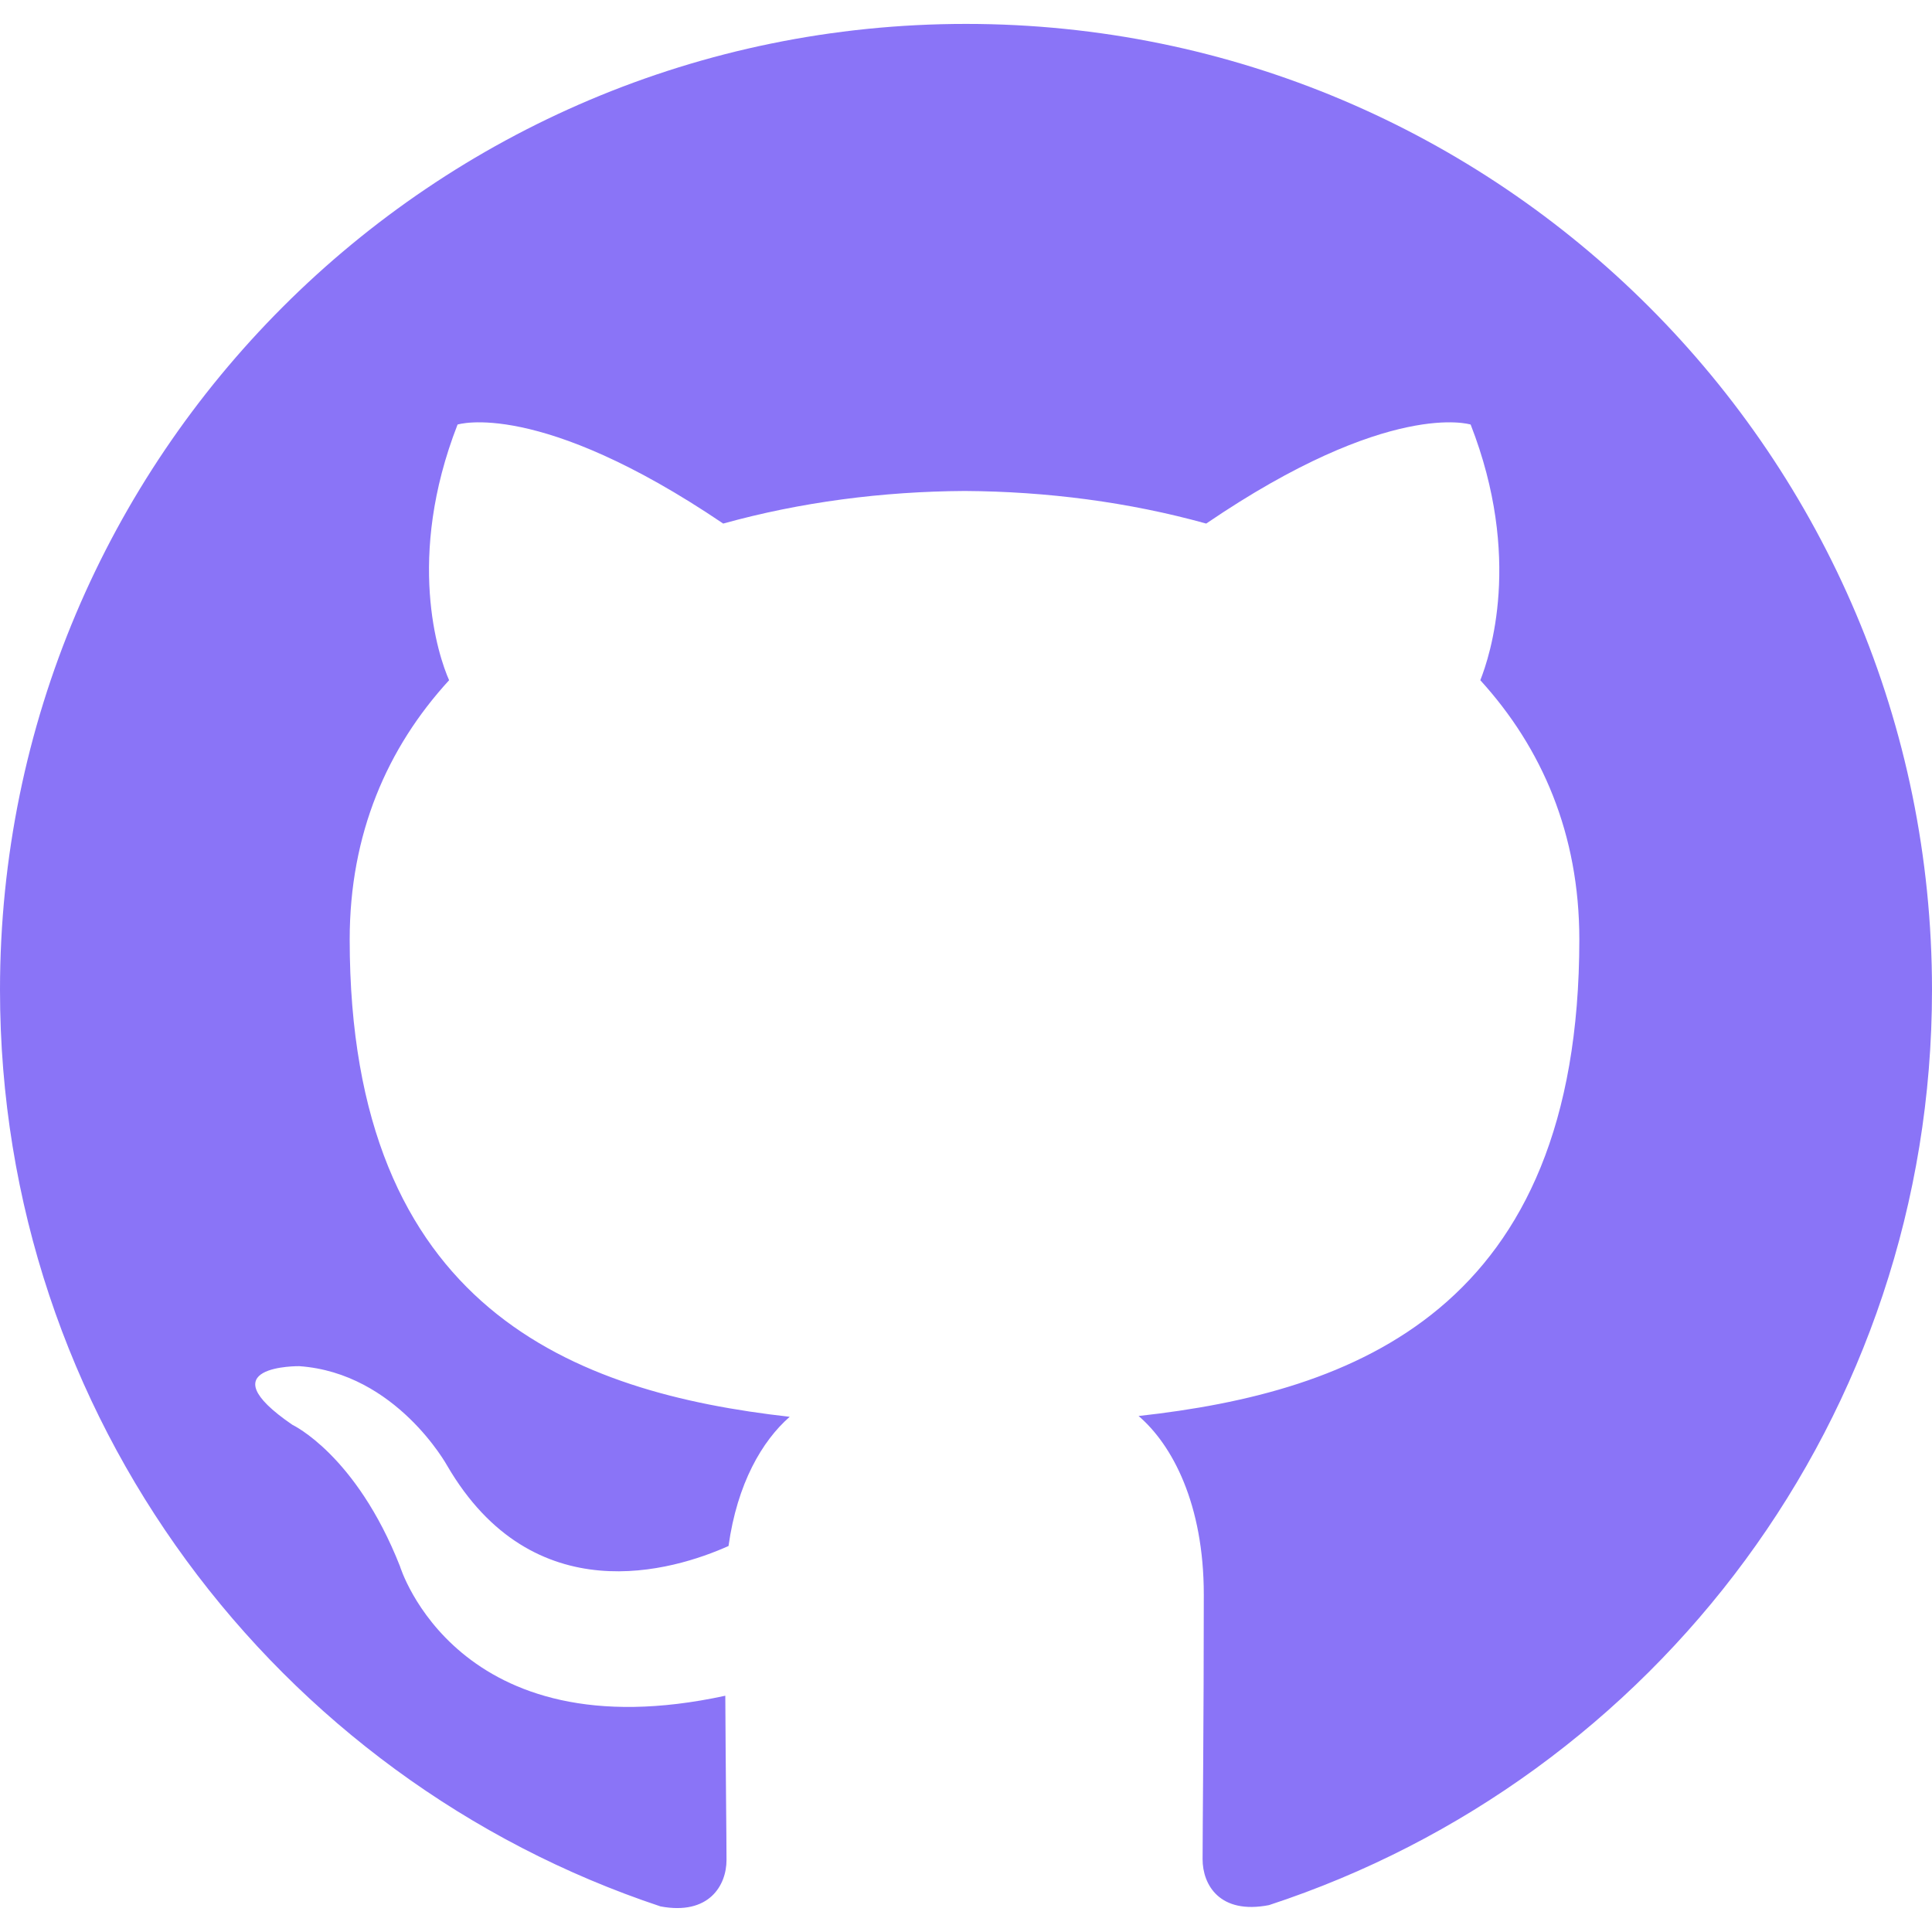
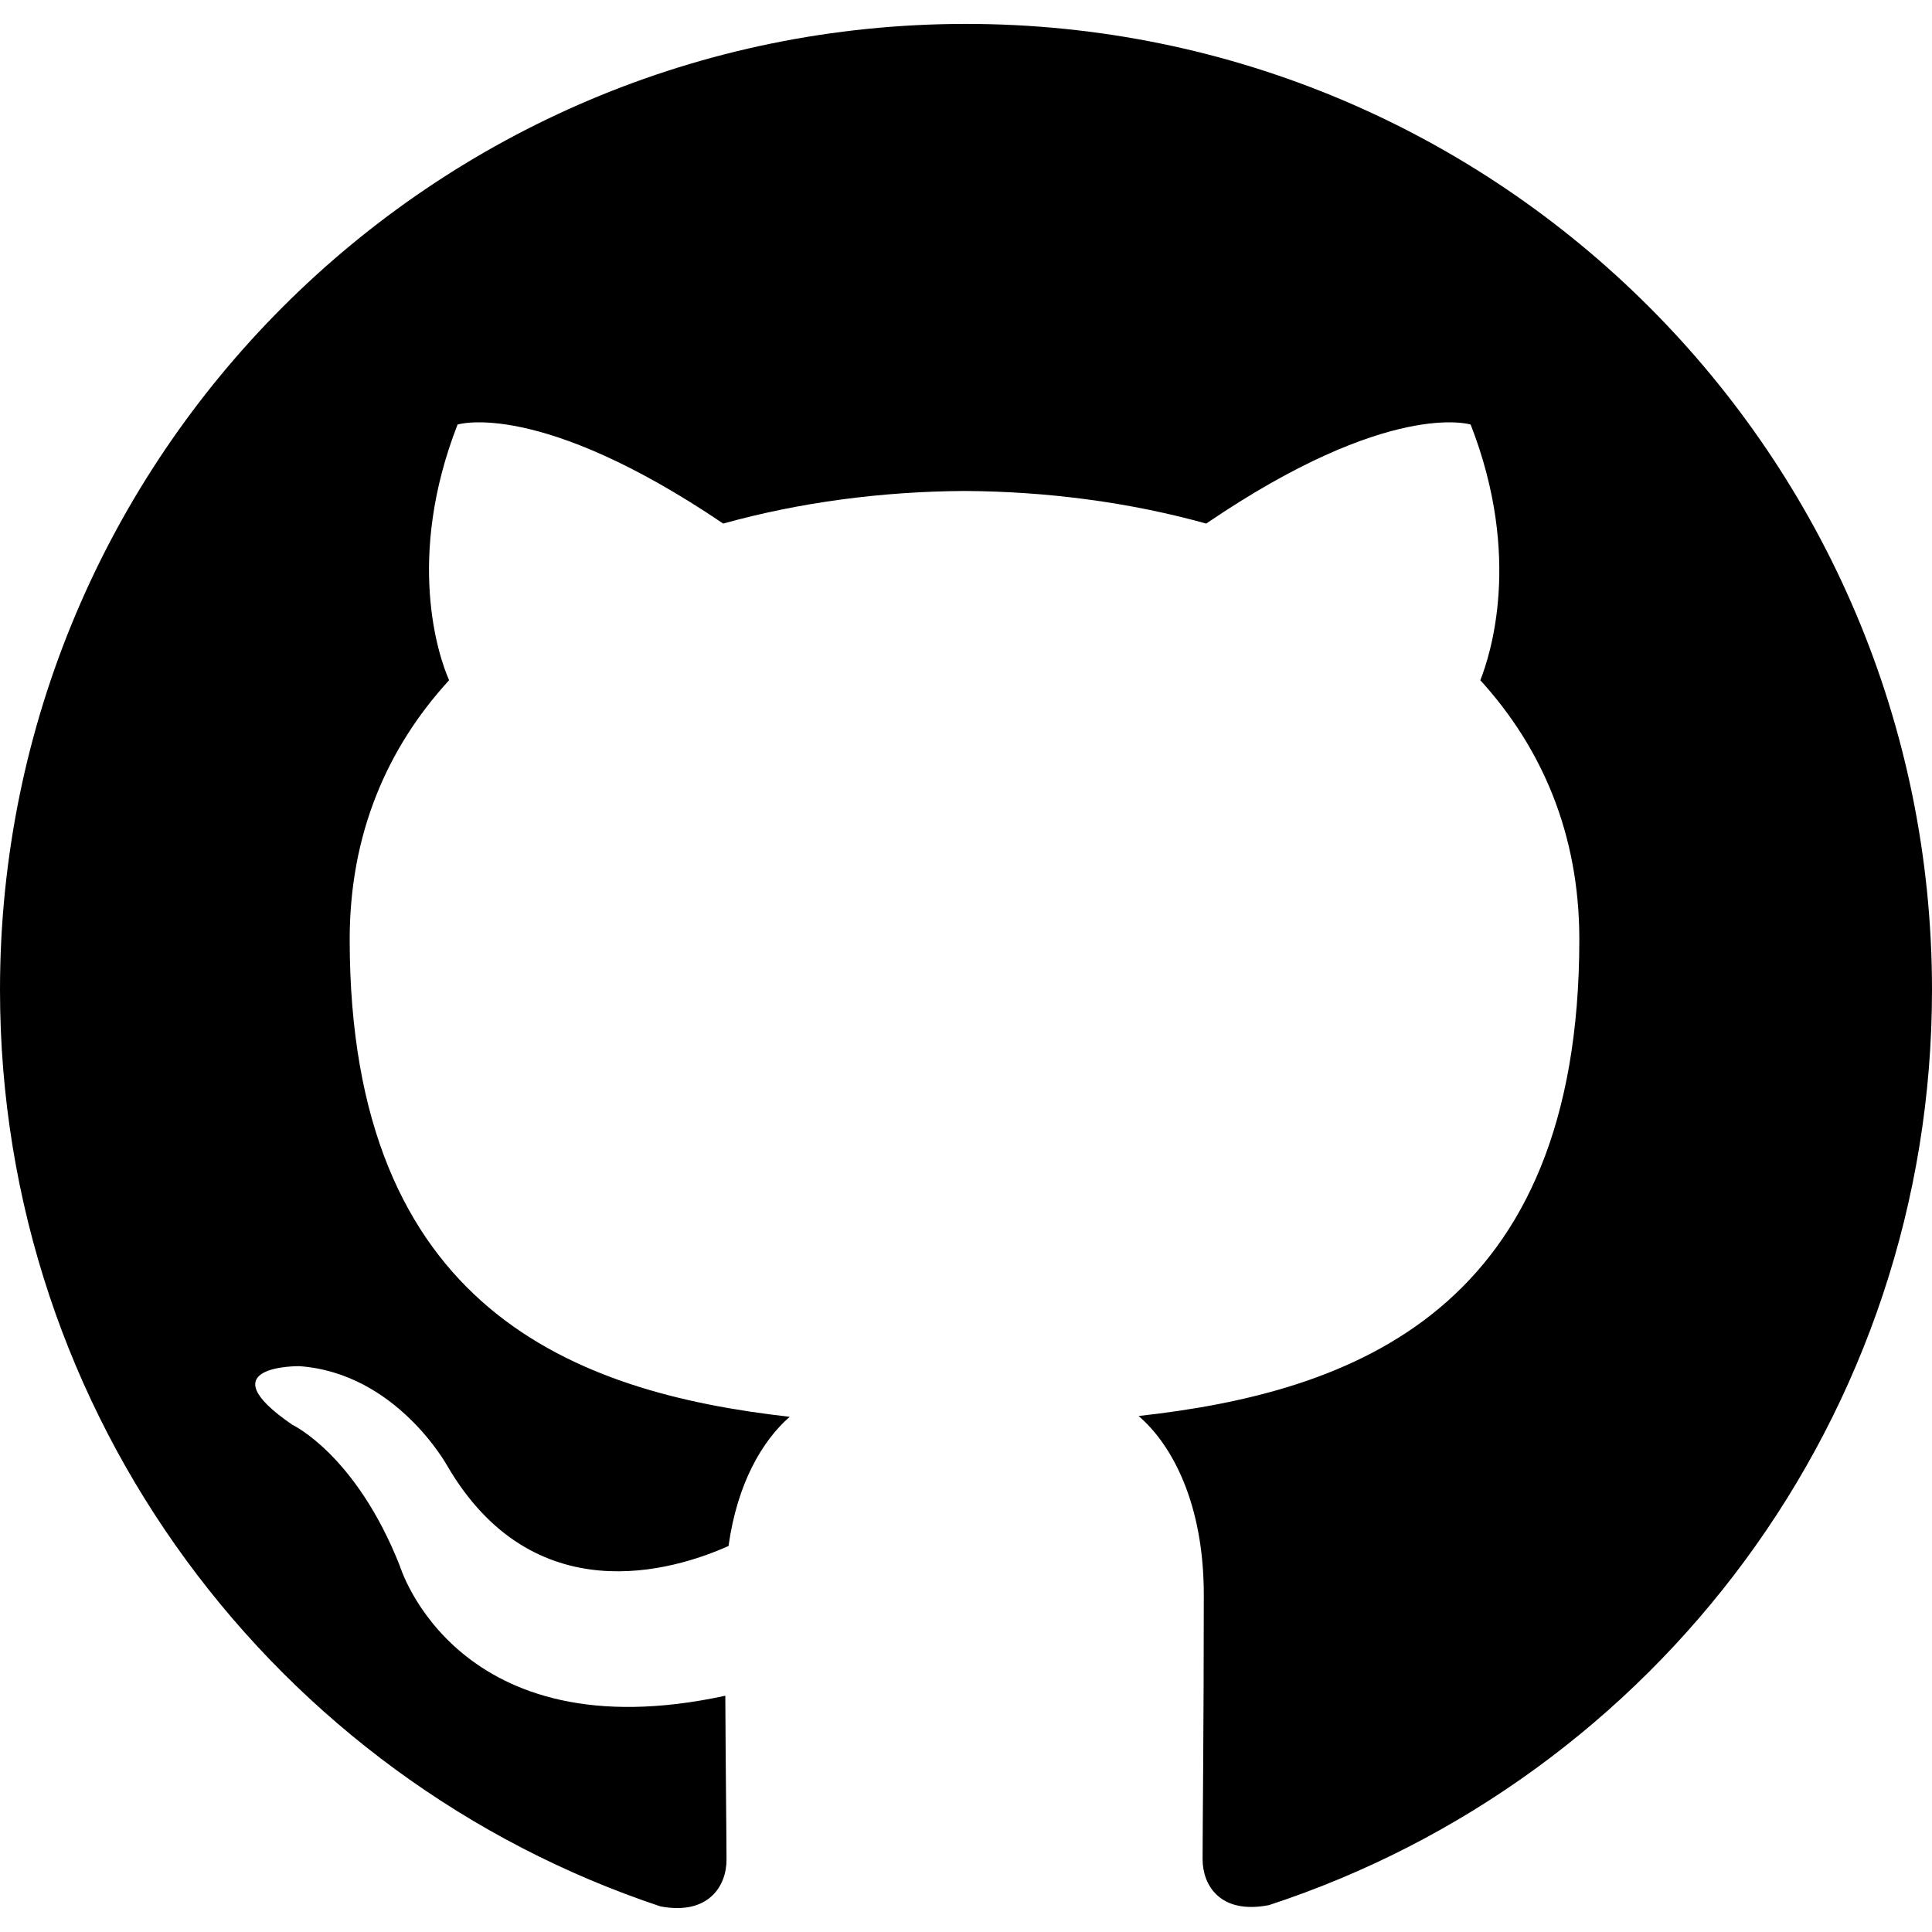
- <svg xmlns="http://www.w3.org/2000/svg" aria-labelledby="simpleicons-github-icon" role="img" viewBox="0 0 24 24" fill="#8A74F7">
+ <svg xmlns="http://www.w3.org/2000/svg" aria-labelledby="simpleicons-github-icon" role="img" viewBox="0 0 24 24" fill="#000000">
  <path d="M12 .297c-6.63 0-12 5.373-12 12 0 5.303 3.438 9.8 8.205 11.385.6.113.82-.258.82-.577 0-.285-.01-1.04-.015-2.04-3.338.724-4.042-1.61-4.042-1.61C4.422 18.07 3.633 17.7 3.633 17.7c-1.087-.744.084-.729.084-.729 1.205.084 1.838 1.236 1.838 1.236 1.07 1.835 2.809 1.305 3.495.998.108-.776.417-1.305.76-1.605-2.665-.3-5.466-1.332-5.466-5.93 0-1.31.465-2.38 1.235-3.22-.135-.303-.54-1.523.105-3.176 0 0 1.005-.322 3.3 1.23.96-.267 1.98-.399 3-.405 1.02.006 2.04.138 3 .405 2.28-1.552 3.285-1.23 3.285-1.23.645 1.653.24 2.873.12 3.176.765.84 1.23 1.91 1.23 3.22 0 4.61-2.805 5.625-5.475 5.92.42.36.81 1.096.81 2.22 0 1.606-.015 2.896-.015 3.286 0 .315.21.69.825.57C20.565 22.092 24 17.592 24 12.297c0-6.627-5.373-12-12-12" />
</svg>
